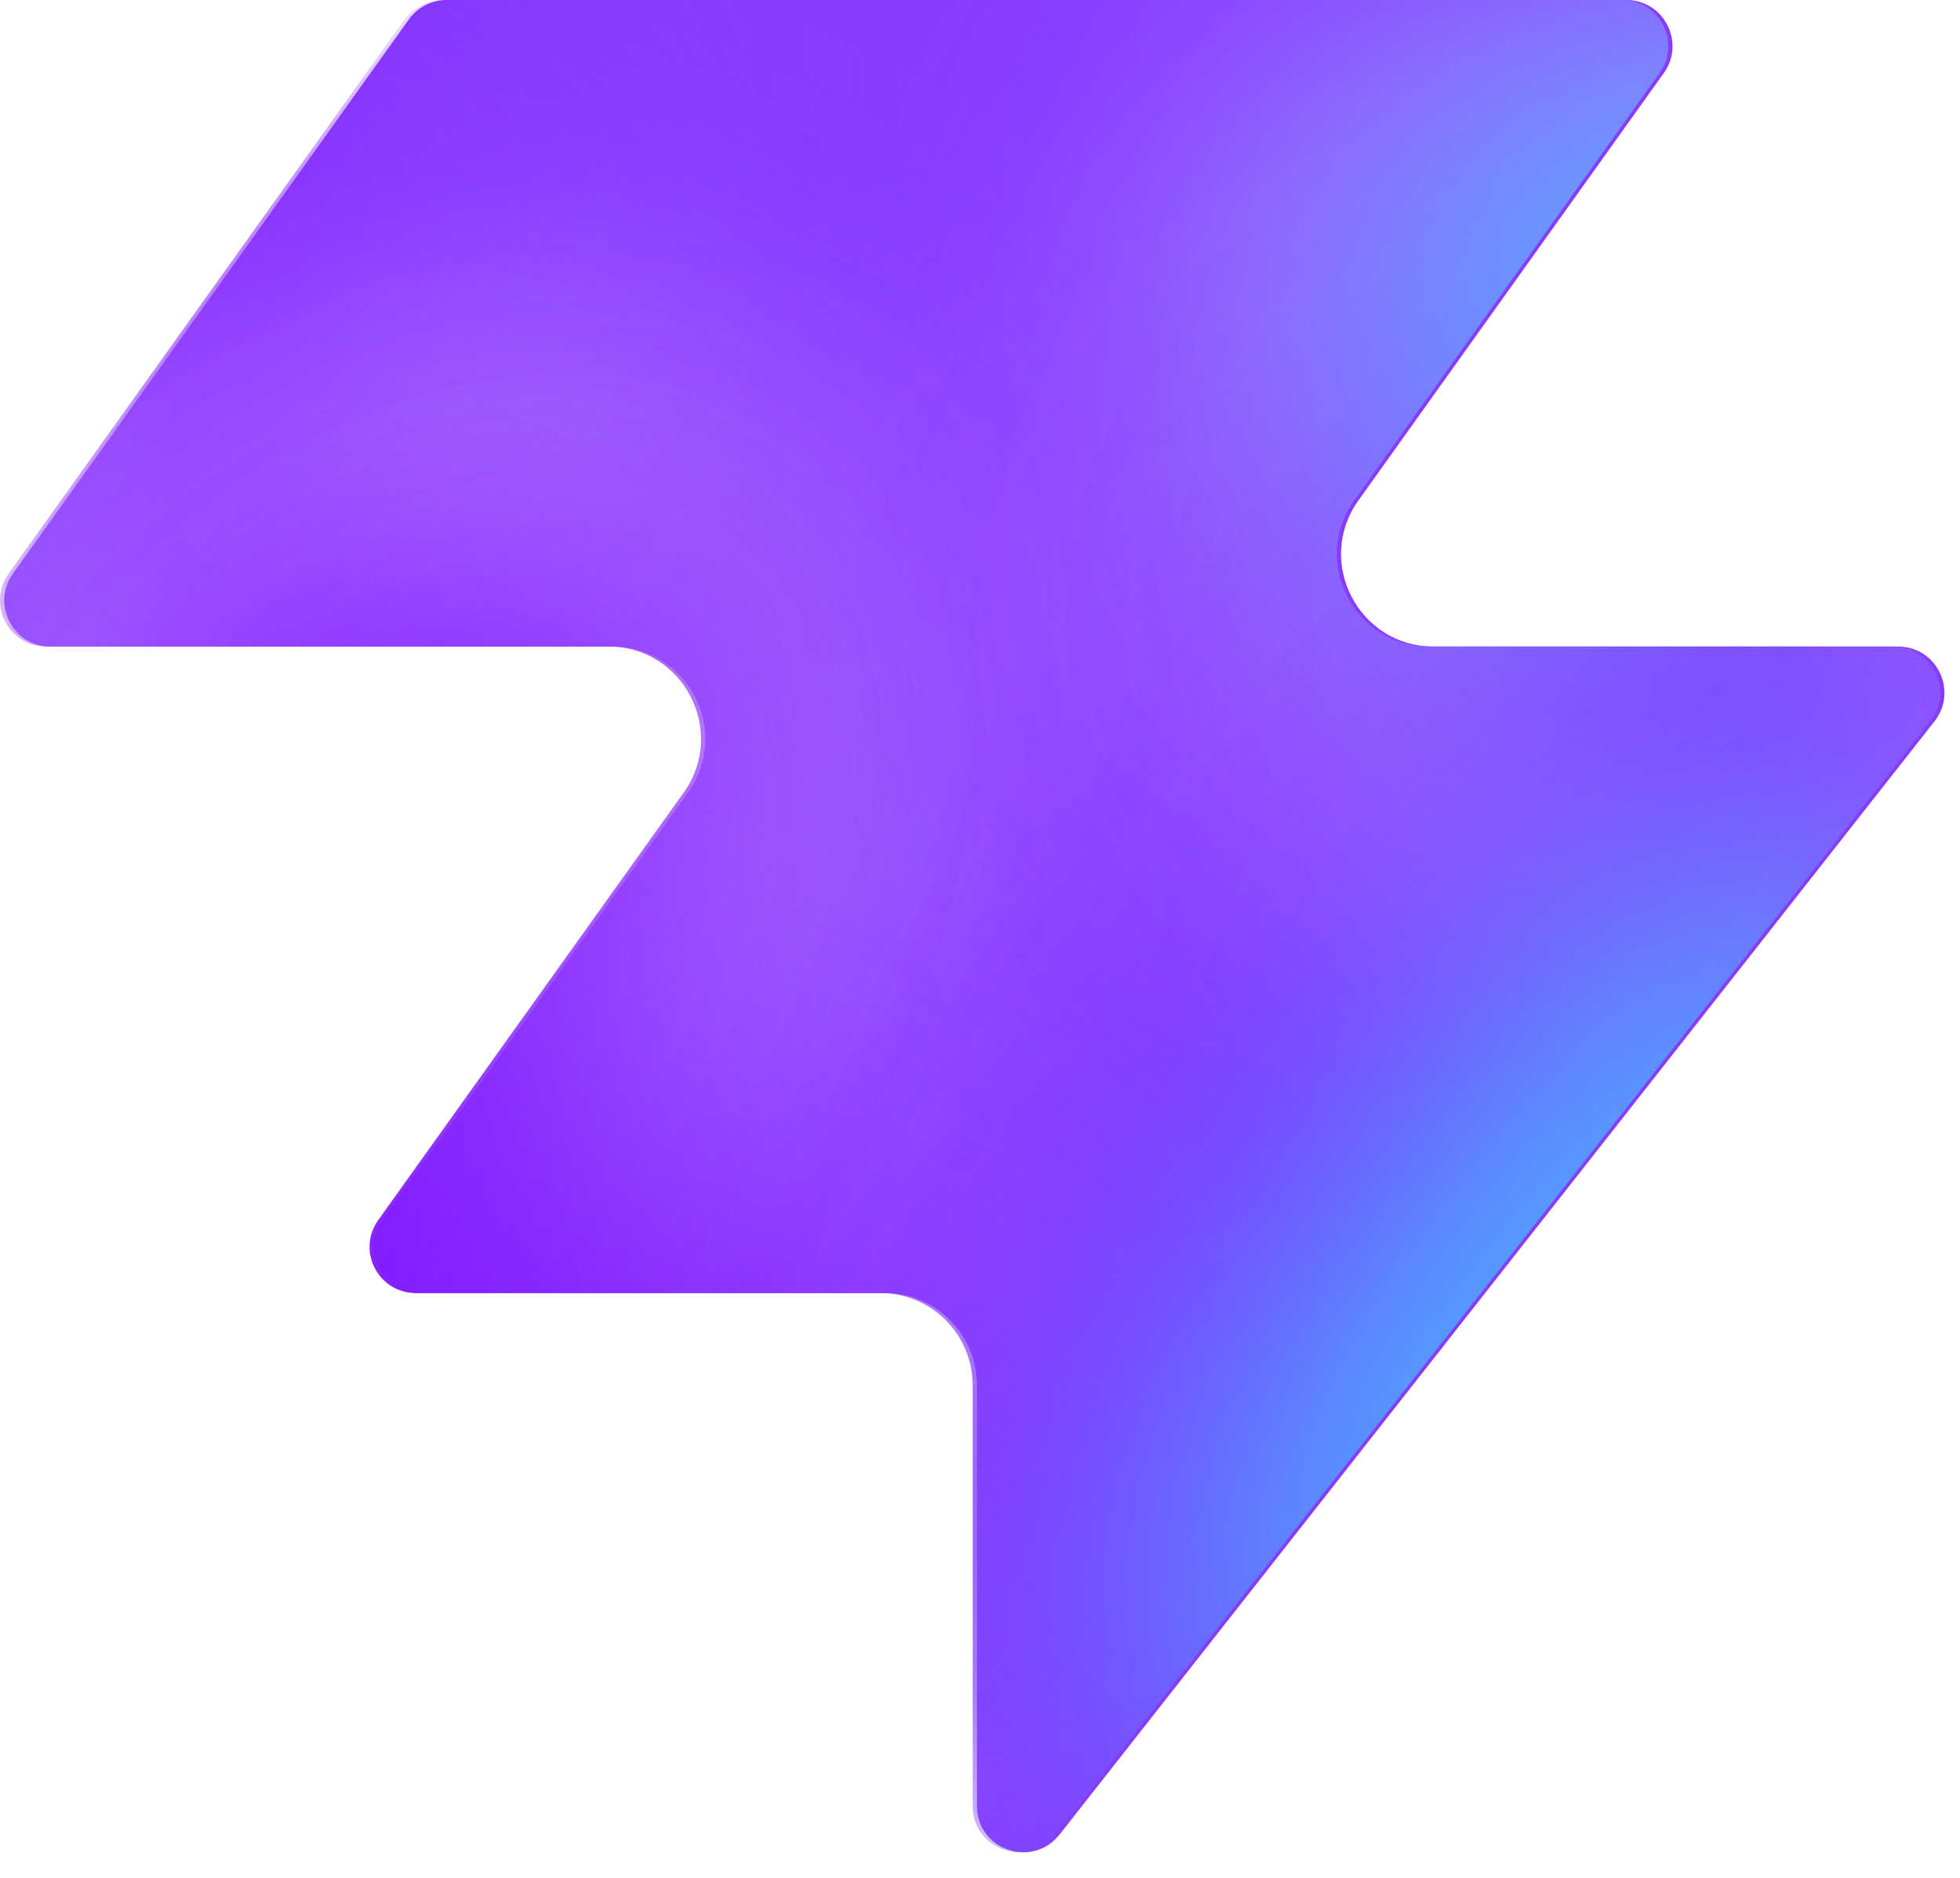
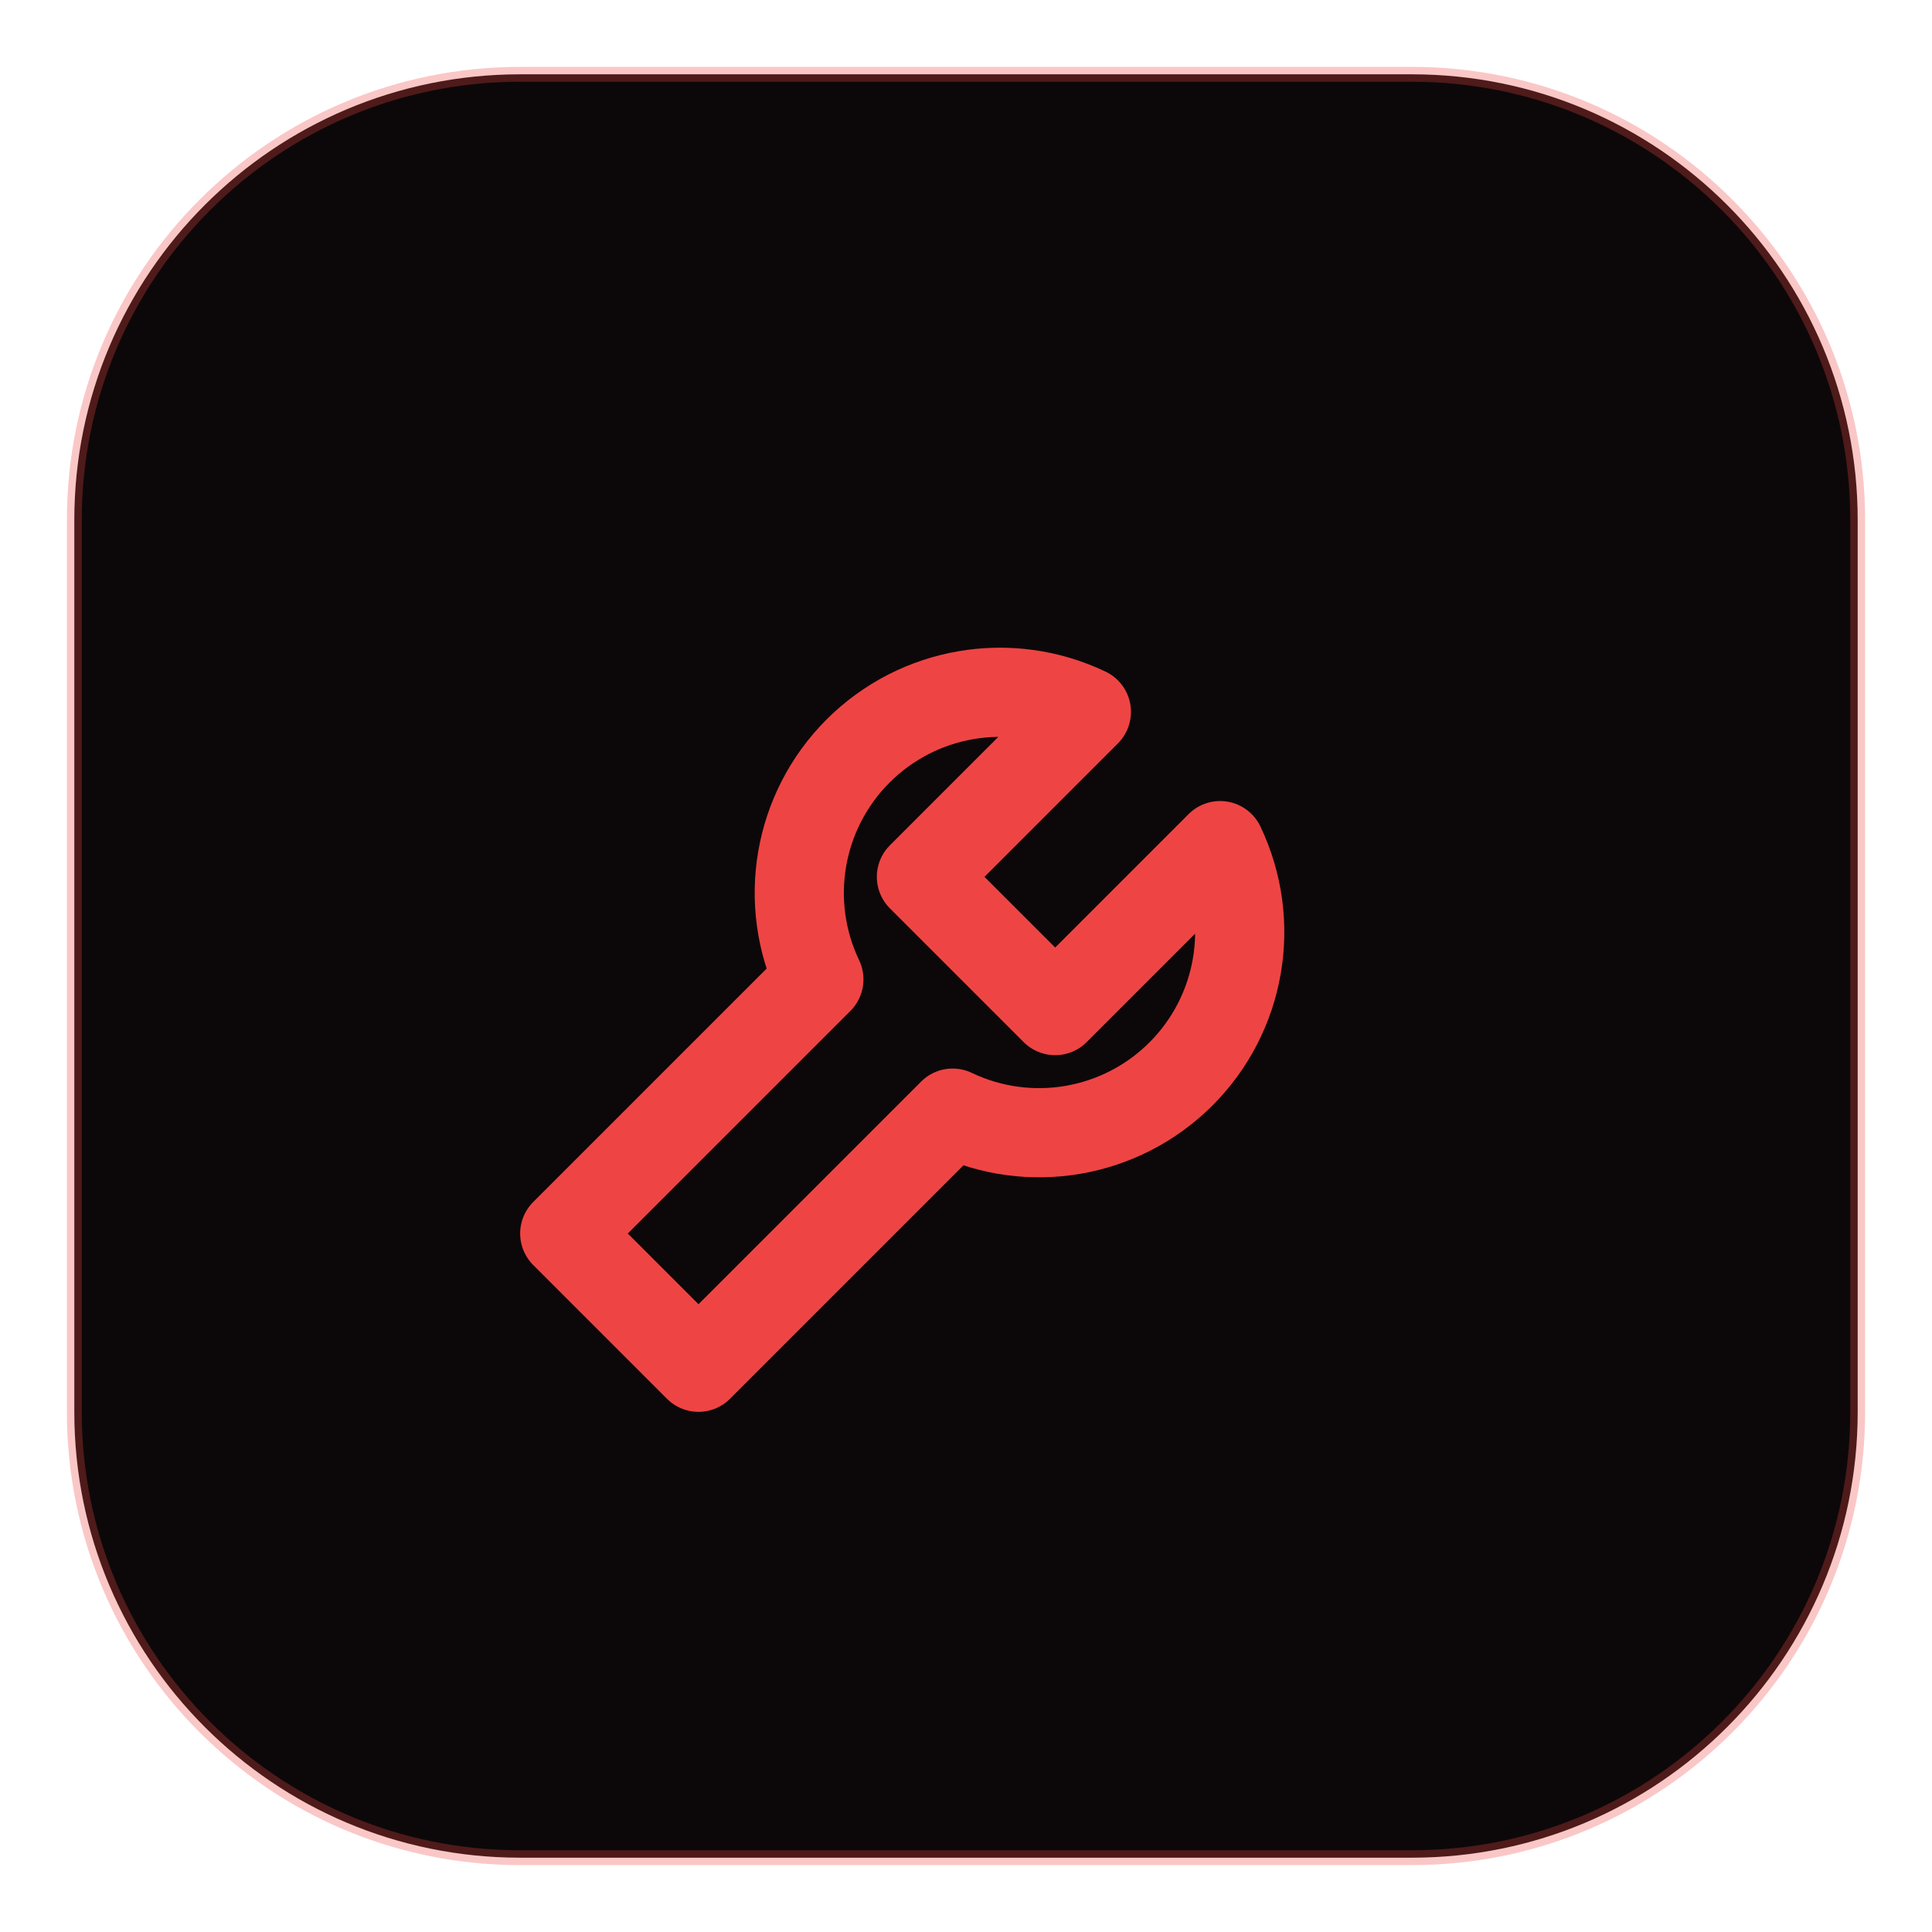
- <svg xmlns="http://www.w3.org/2000/svg" width="48" height="46" fill="none" viewBox="0 0 48 46">
-   <path fill="#863bff" d="M25.946 44.938c-.664.845-2.021.375-2.021-.698V33.937a2.26 2.26 0 0 0-2.262-2.262H10.287c-.92 0-1.456-1.04-.92-1.788l7.48-10.471c1.07-1.497 0-3.578-1.842-3.578H1.237c-.92 0-1.456-1.04-.92-1.788L10.013.474c.214-.297.556-.474.92-.474h28.894c.92 0 1.456 1.04.92 1.788l-7.48 10.471c-1.07 1.498 0 3.579 1.842 3.579h11.377c.943 0 1.473 1.088.89 1.83L25.947 44.94z" style="fill:#863bff;fill:color(display-p3 .525 .23 1);fill-opacity:1" />
-   <mask id="a" width="48" height="46" x="0" y="0" maskUnits="userSpaceOnUse" style="mask-type:alpha">
-     <path fill="#000" d="M25.842 44.938c-.664.844-2.021.375-2.021-.698V33.937a2.26 2.26 0 0 0-2.262-2.262H10.183c-.92 0-1.456-1.04-.92-1.788l7.48-10.471c1.07-1.498 0-3.579-1.842-3.579H1.133c-.92 0-1.456-1.04-.92-1.787L9.91.473c.214-.297.556-.474.92-.474h28.894c.92 0 1.456 1.04.92 1.788l-7.48 10.471c-1.07 1.498 0 3.578 1.842 3.578h11.377c.943 0 1.473 1.088.89 1.832L25.843 44.94z" style="fill:#000;fill-opacity:1" />
-   </mask>
-   <g mask="url(#a)">
-     <g filter="url(#b)">
-       <ellipse cx="5.508" cy="14.704" fill="#ede6ff" rx="5.508" ry="14.704" style="fill:#ede6ff;fill:color(display-p3 .927 .903 1);fill-opacity:1" transform="matrix(.00324 1 1 -.00324 -4.47 31.516)" />
-     </g>
-     <g filter="url(#c)">
-       <ellipse cx="10.399" cy="29.851" fill="#ede6ff" rx="10.399" ry="29.851" style="fill:#ede6ff;fill:color(display-p3 .927 .903 1);fill-opacity:1" transform="matrix(.00324 1 1 -.00324 -39.328 7.883)" />
-     </g>
-     <g filter="url(#d)">
-       <ellipse cx="5.508" cy="30.487" fill="#7e14ff" rx="5.508" ry="30.487" style="fill:#7e14ff;fill:color(display-p3 .492 .077 1);fill-opacity:1" transform="rotate(89.814 -25.913 -14.639)scale(1 -1)" />
-     </g>
-     <g filter="url(#e)">
-       <ellipse cx="5.508" cy="30.599" fill="#7e14ff" rx="5.508" ry="30.599" style="fill:#7e14ff;fill:color(display-p3 .492 .077 1);fill-opacity:1" transform="rotate(89.814 -32.644 -3.334)scale(1 -1)" />
-     </g>
-     <g filter="url(#f)">
-       <ellipse cx="5.508" cy="30.599" fill="#7e14ff" rx="5.508" ry="30.599" style="fill:#7e14ff;fill:color(display-p3 .492 .077 1);fill-opacity:1" transform="matrix(.00324 1 1 -.00324 -34.34 30.47)" />
-     </g>
-     <g filter="url(#g)">
-       <ellipse cx="14.072" cy="22.078" fill="#ede6ff" rx="14.072" ry="22.078" style="fill:#ede6ff;fill:color(display-p3 .927 .903 1);fill-opacity:1" transform="rotate(93.35 24.506 48.493)scale(-1 1)" />
-     </g>
-     <g filter="url(#h)">
-       <ellipse cx="3.47" cy="21.501" fill="#7e14ff" rx="3.47" ry="21.501" style="fill:#7e14ff;fill:color(display-p3 .492 .077 1);fill-opacity:1" transform="rotate(89.009 28.708 47.59)scale(-1 1)" />
-     </g>
-     <g filter="url(#i)">
-       <ellipse cx="3.47" cy="21.501" fill="#7e14ff" rx="3.47" ry="21.501" style="fill:#7e14ff;fill:color(display-p3 .492 .077 1);fill-opacity:1" transform="rotate(89.009 28.708 47.59)scale(-1 1)" />
-     </g>
-     <g filter="url(#j)">
-       <ellipse cx=".387" cy="8.972" fill="#7e14ff" rx="4.407" ry="29.108" style="fill:#7e14ff;fill:color(display-p3 .492 .077 1);fill-opacity:1" transform="rotate(39.51 .387 8.972)" />
-     </g>
-     <g filter="url(#k)">
-       <ellipse cx="47.523" cy="-6.092" fill="#7e14ff" rx="4.407" ry="29.108" style="fill:#7e14ff;fill:color(display-p3 .492 .077 1);fill-opacity:1" transform="rotate(37.892 47.523 -6.092)" />
-     </g>
-     <g filter="url(#l)">
-       <ellipse cx="41.412" cy="6.333" fill="#47bfff" rx="5.971" ry="9.665" style="fill:#47bfff;fill:color(display-p3 .28 .748 1);fill-opacity:1" transform="rotate(37.892 41.412 6.333)" />
-     </g>
-     <g filter="url(#m)">
-       <ellipse cx="-1.879" cy="38.332" fill="#7e14ff" rx="4.407" ry="29.108" style="fill:#7e14ff;fill:color(display-p3 .492 .077 1);fill-opacity:1" transform="rotate(37.892 -1.88 38.332)" />
-     </g>
-     <g filter="url(#n)">
-       <ellipse cx="-1.879" cy="38.332" fill="#7e14ff" rx="4.407" ry="29.108" style="fill:#7e14ff;fill:color(display-p3 .492 .077 1);fill-opacity:1" transform="rotate(37.892 -1.88 38.332)" />
-     </g>
-     <g filter="url(#o)">
-       <ellipse cx="35.651" cy="29.907" fill="#7e14ff" rx="4.407" ry="29.108" style="fill:#7e14ff;fill:color(display-p3 .492 .077 1);fill-opacity:1" transform="rotate(37.892 35.651 29.907)" />
-     </g>
-     <g filter="url(#p)">
-       <ellipse cx="38.418" cy="32.4" fill="#47bfff" rx="5.971" ry="15.297" style="fill:#47bfff;fill:color(display-p3 .28 .748 1);fill-opacity:1" transform="rotate(37.892 38.418 32.4)" />
-     </g>
+ <svg xmlns="http://www.w3.org/2000/svg" width="130" height="130" viewBox="0 0 130 130">
+   <rect x="5" y="5" width="120" height="120" rx="30" fill="#0c0809" />
+   <rect x="5" y="5" width="120" height="120" rx="30" fill="none" stroke="#ef4444" stroke-width="1" opacity="0.3" />
+   <g transform="translate(29 29) scale(3)" fill="none" stroke="#ef4444" stroke-width="2" stroke-linecap="round" stroke-linejoin="round">
+     <path d="M14.7 6.3a4.5 4.5 0 0 0-6 6L3 18l3 3 5.7-5.7a4.5 4.5 0 0 0 6-6L14 13l-3-3 3.7-3.7z" />
  </g>
-   <defs>
-     <filter id="b" width="60.045" height="41.654" x="-19.77" y="16.149" color-interpolation-filters="sRGB" filterUnits="userSpaceOnUse">
-       <feFlood flood-opacity="0" result="BackgroundImageFix" />
-       <feBlend in="SourceGraphic" in2="BackgroundImageFix" result="shape" />
-       <feGaussianBlur result="effect1_foregroundBlur_2002_17158" stdDeviation="7.659" />
-     </filter>
-     <filter id="c" width="90.34" height="51.437" x="-54.613" y="-7.533" color-interpolation-filters="sRGB" filterUnits="userSpaceOnUse">
-       <feFlood flood-opacity="0" result="BackgroundImageFix" />
-       <feBlend in="SourceGraphic" in2="BackgroundImageFix" result="shape" />
-       <feGaussianBlur result="effect1_foregroundBlur_2002_17158" stdDeviation="7.659" />
-     </filter>
-     <filter id="d" width="79.355" height="29.4" x="-49.64" y="2.03" color-interpolation-filters="sRGB" filterUnits="userSpaceOnUse">
-       <feFlood flood-opacity="0" result="BackgroundImageFix" />
-       <feBlend in="SourceGraphic" in2="BackgroundImageFix" result="shape" />
-       <feGaussianBlur result="effect1_foregroundBlur_2002_17158" stdDeviation="4.596" />
-     </filter>
-     <filter id="e" width="79.579" height="29.4" x="-45.045" y="20.029" color-interpolation-filters="sRGB" filterUnits="userSpaceOnUse">
-       <feFlood flood-opacity="0" result="BackgroundImageFix" />
-       <feBlend in="SourceGraphic" in2="BackgroundImageFix" result="shape" />
-       <feGaussianBlur result="effect1_foregroundBlur_2002_17158" stdDeviation="4.596" />
-     </filter>
-     <filter id="f" width="79.579" height="29.4" x="-43.513" y="21.178" color-interpolation-filters="sRGB" filterUnits="userSpaceOnUse">
-       <feFlood flood-opacity="0" result="BackgroundImageFix" />
-       <feBlend in="SourceGraphic" in2="BackgroundImageFix" result="shape" />
-       <feGaussianBlur result="effect1_foregroundBlur_2002_17158" stdDeviation="4.596" />
-     </filter>
-     <filter id="g" width="74.749" height="58.852" x="15.756" y="-17.901" color-interpolation-filters="sRGB" filterUnits="userSpaceOnUse">
-       <feFlood flood-opacity="0" result="BackgroundImageFix" />
-       <feBlend in="SourceGraphic" in2="BackgroundImageFix" result="shape" />
-       <feGaussianBlur result="effect1_foregroundBlur_2002_17158" stdDeviation="7.659" />
-     </filter>
-     <filter id="h" width="61.377" height="25.362" x="23.548" y="2.284" color-interpolation-filters="sRGB" filterUnits="userSpaceOnUse">
-       <feFlood flood-opacity="0" result="BackgroundImageFix" />
-       <feBlend in="SourceGraphic" in2="BackgroundImageFix" result="shape" />
-       <feGaussianBlur result="effect1_foregroundBlur_2002_17158" stdDeviation="4.596" />
-     </filter>
-     <filter id="i" width="61.377" height="25.362" x="23.548" y="2.284" color-interpolation-filters="sRGB" filterUnits="userSpaceOnUse">
-       <feFlood flood-opacity="0" result="BackgroundImageFix" />
-       <feBlend in="SourceGraphic" in2="BackgroundImageFix" result="shape" />
-       <feGaussianBlur result="effect1_foregroundBlur_2002_17158" stdDeviation="4.596" />
-     </filter>
-     <filter id="j" width="56.045" height="63.649" x="-27.636" y="-22.853" color-interpolation-filters="sRGB" filterUnits="userSpaceOnUse">
-       <feFlood flood-opacity="0" result="BackgroundImageFix" />
-       <feBlend in="SourceGraphic" in2="BackgroundImageFix" result="shape" />
-       <feGaussianBlur result="effect1_foregroundBlur_2002_17158" stdDeviation="4.596" />
-     </filter>
-     <filter id="k" width="54.814" height="64.646" x="20.116" y="-38.415" color-interpolation-filters="sRGB" filterUnits="userSpaceOnUse">
-       <feFlood flood-opacity="0" result="BackgroundImageFix" />
-       <feBlend in="SourceGraphic" in2="BackgroundImageFix" result="shape" />
-       <feGaussianBlur result="effect1_foregroundBlur_2002_17158" stdDeviation="4.596" />
-     </filter>
-     <filter id="l" width="33.541" height="35.313" x="24.641" y="-11.323" color-interpolation-filters="sRGB" filterUnits="userSpaceOnUse">
-       <feFlood flood-opacity="0" result="BackgroundImageFix" />
-       <feBlend in="SourceGraphic" in2="BackgroundImageFix" result="shape" />
-       <feGaussianBlur result="effect1_foregroundBlur_2002_17158" stdDeviation="4.596" />
-     </filter>
-     <filter id="m" width="54.814" height="64.646" x="-29.286" y="6.009" color-interpolation-filters="sRGB" filterUnits="userSpaceOnUse">
-       <feFlood flood-opacity="0" result="BackgroundImageFix" />
-       <feBlend in="SourceGraphic" in2="BackgroundImageFix" result="shape" />
-       <feGaussianBlur result="effect1_foregroundBlur_2002_17158" stdDeviation="4.596" />
-     </filter>
-     <filter id="n" width="54.814" height="64.646" x="-29.286" y="6.009" color-interpolation-filters="sRGB" filterUnits="userSpaceOnUse">
-       <feFlood flood-opacity="0" result="BackgroundImageFix" />
-       <feBlend in="SourceGraphic" in2="BackgroundImageFix" result="shape" />
-       <feGaussianBlur result="effect1_foregroundBlur_2002_17158" stdDeviation="4.596" />
-     </filter>
-     <filter id="o" width="54.814" height="64.646" x="8.244" y="-2.416" color-interpolation-filters="sRGB" filterUnits="userSpaceOnUse">
-       <feFlood flood-opacity="0" result="BackgroundImageFix" />
-       <feBlend in="SourceGraphic" in2="BackgroundImageFix" result="shape" />
-       <feGaussianBlur result="effect1_foregroundBlur_2002_17158" stdDeviation="4.596" />
-     </filter>
-     <filter id="p" width="39.409" height="43.623" x="18.713" y="10.588" color-interpolation-filters="sRGB" filterUnits="userSpaceOnUse">
-       <feFlood flood-opacity="0" result="BackgroundImageFix" />
-       <feBlend in="SourceGraphic" in2="BackgroundImageFix" result="shape" />
-       <feGaussianBlur result="effect1_foregroundBlur_2002_17158" stdDeviation="4.596" />
-     </filter>
-   </defs>
</svg>
